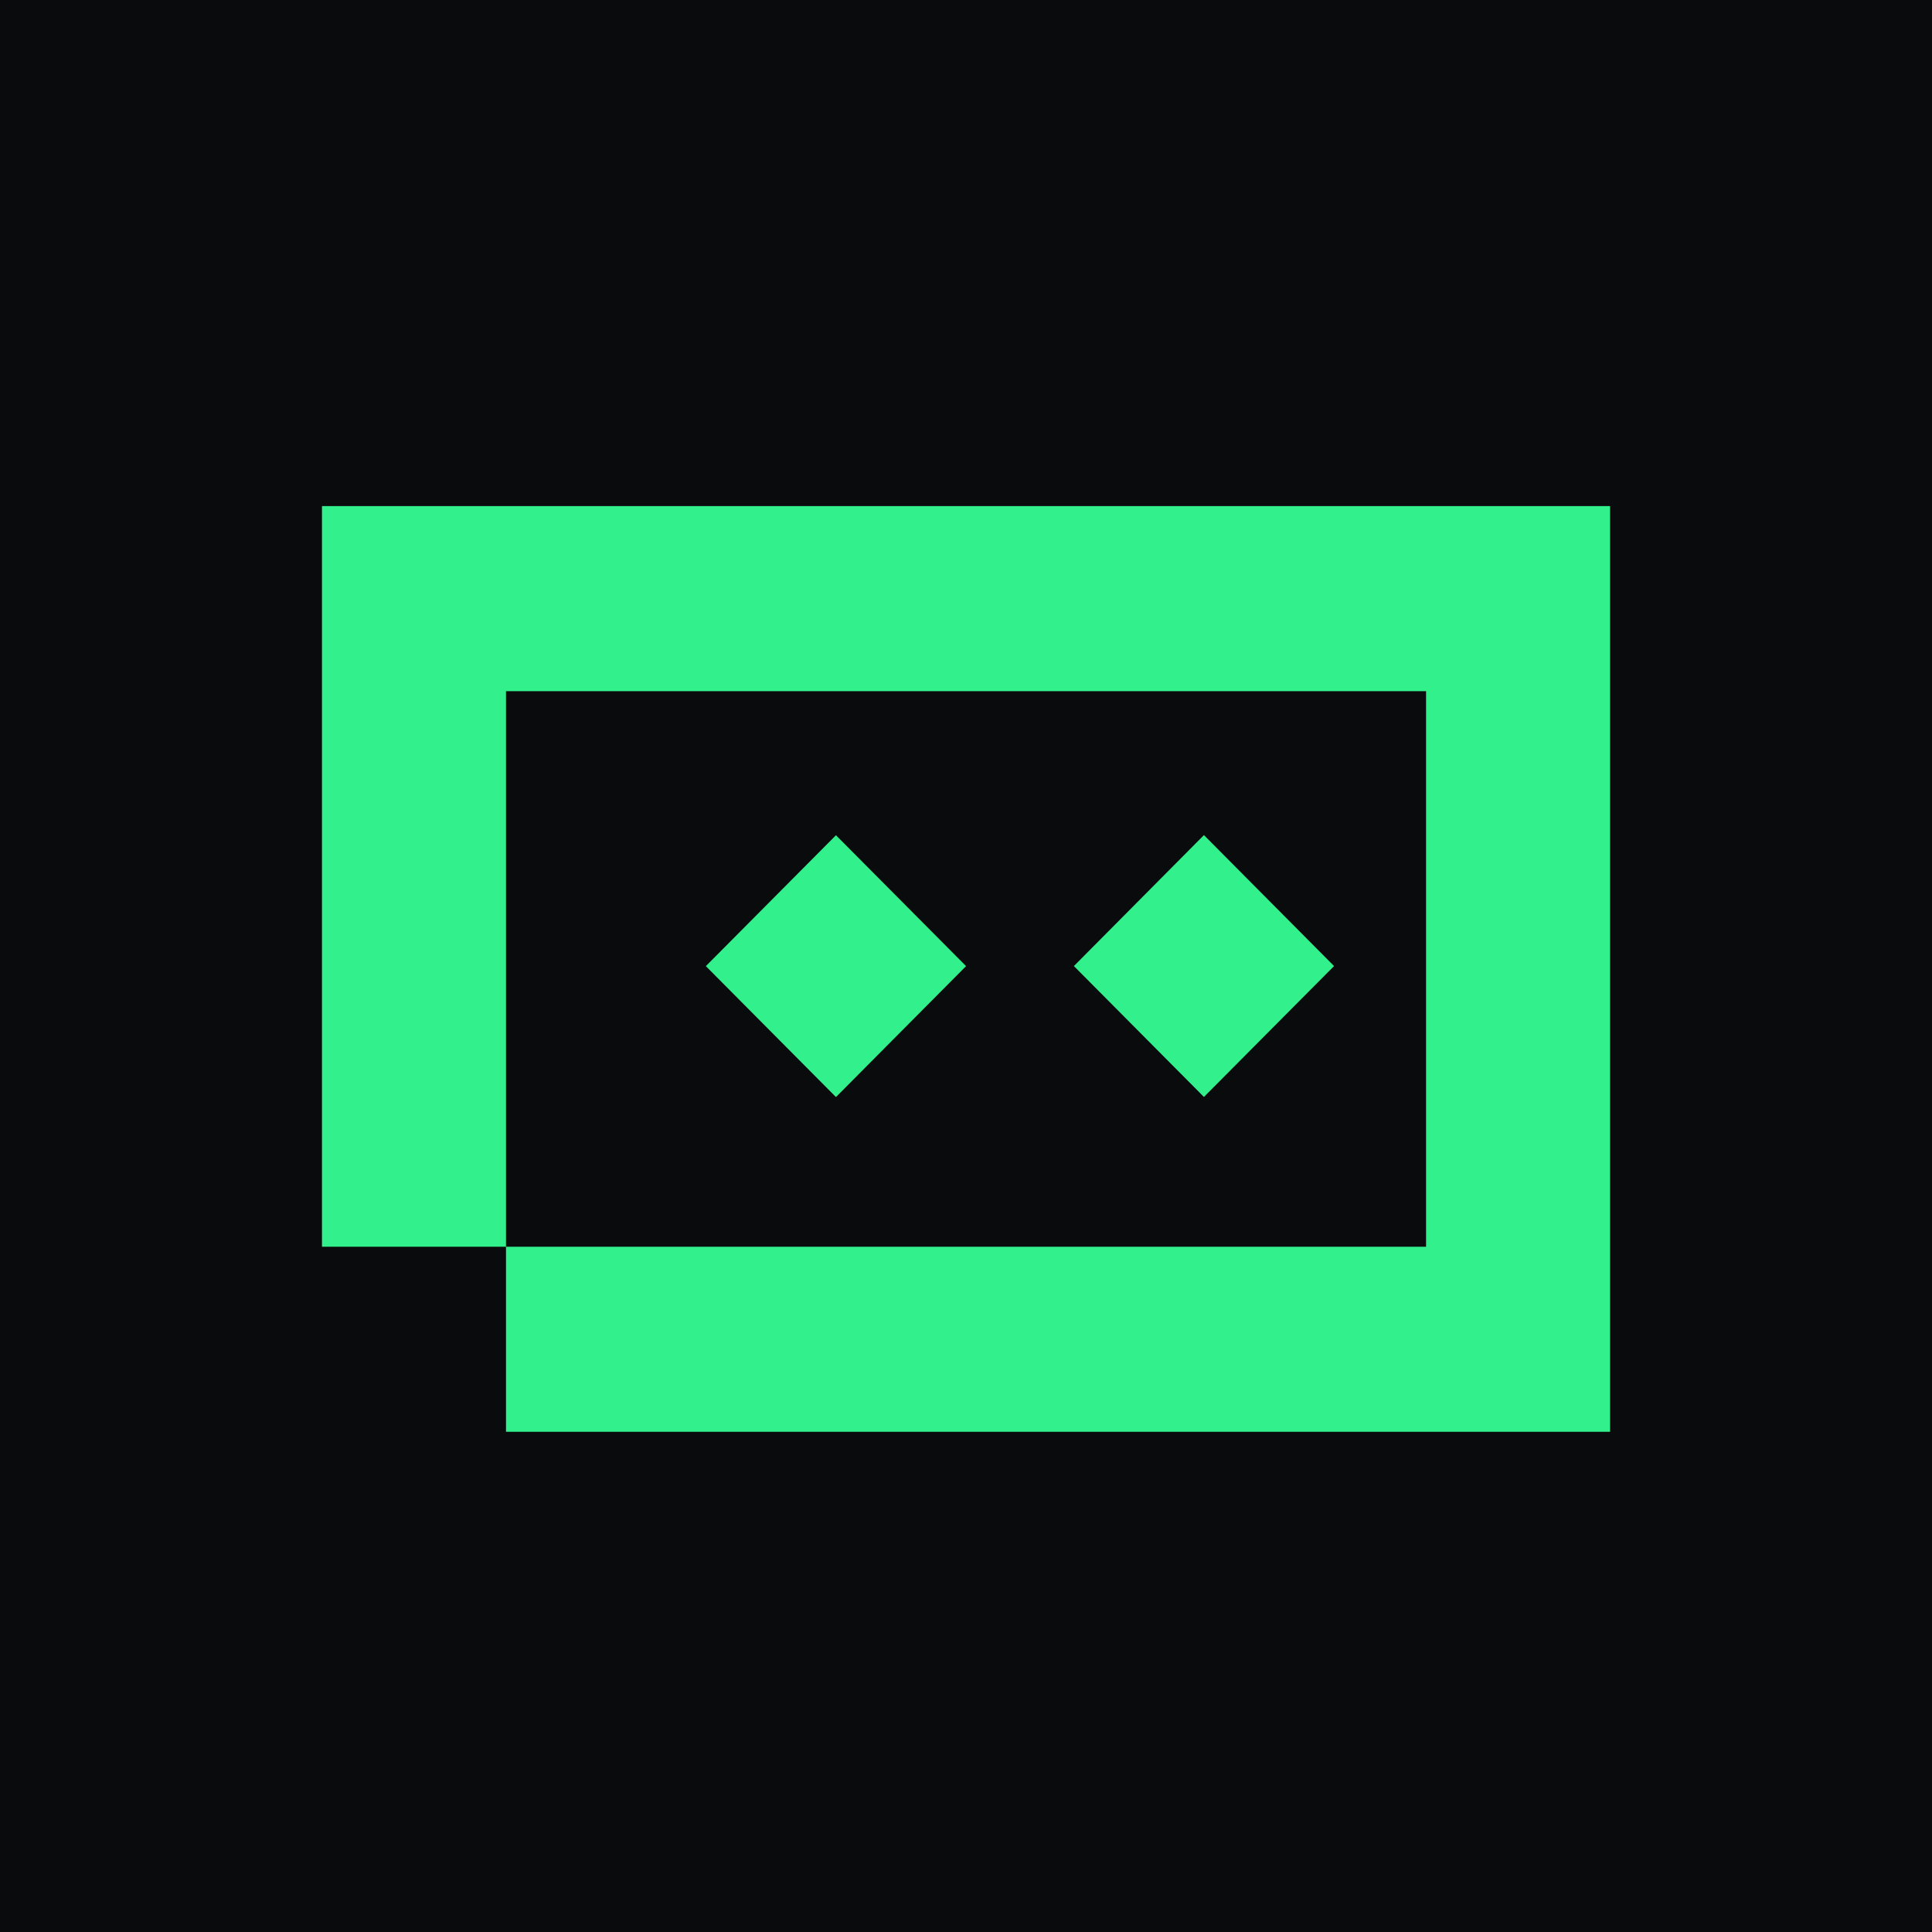
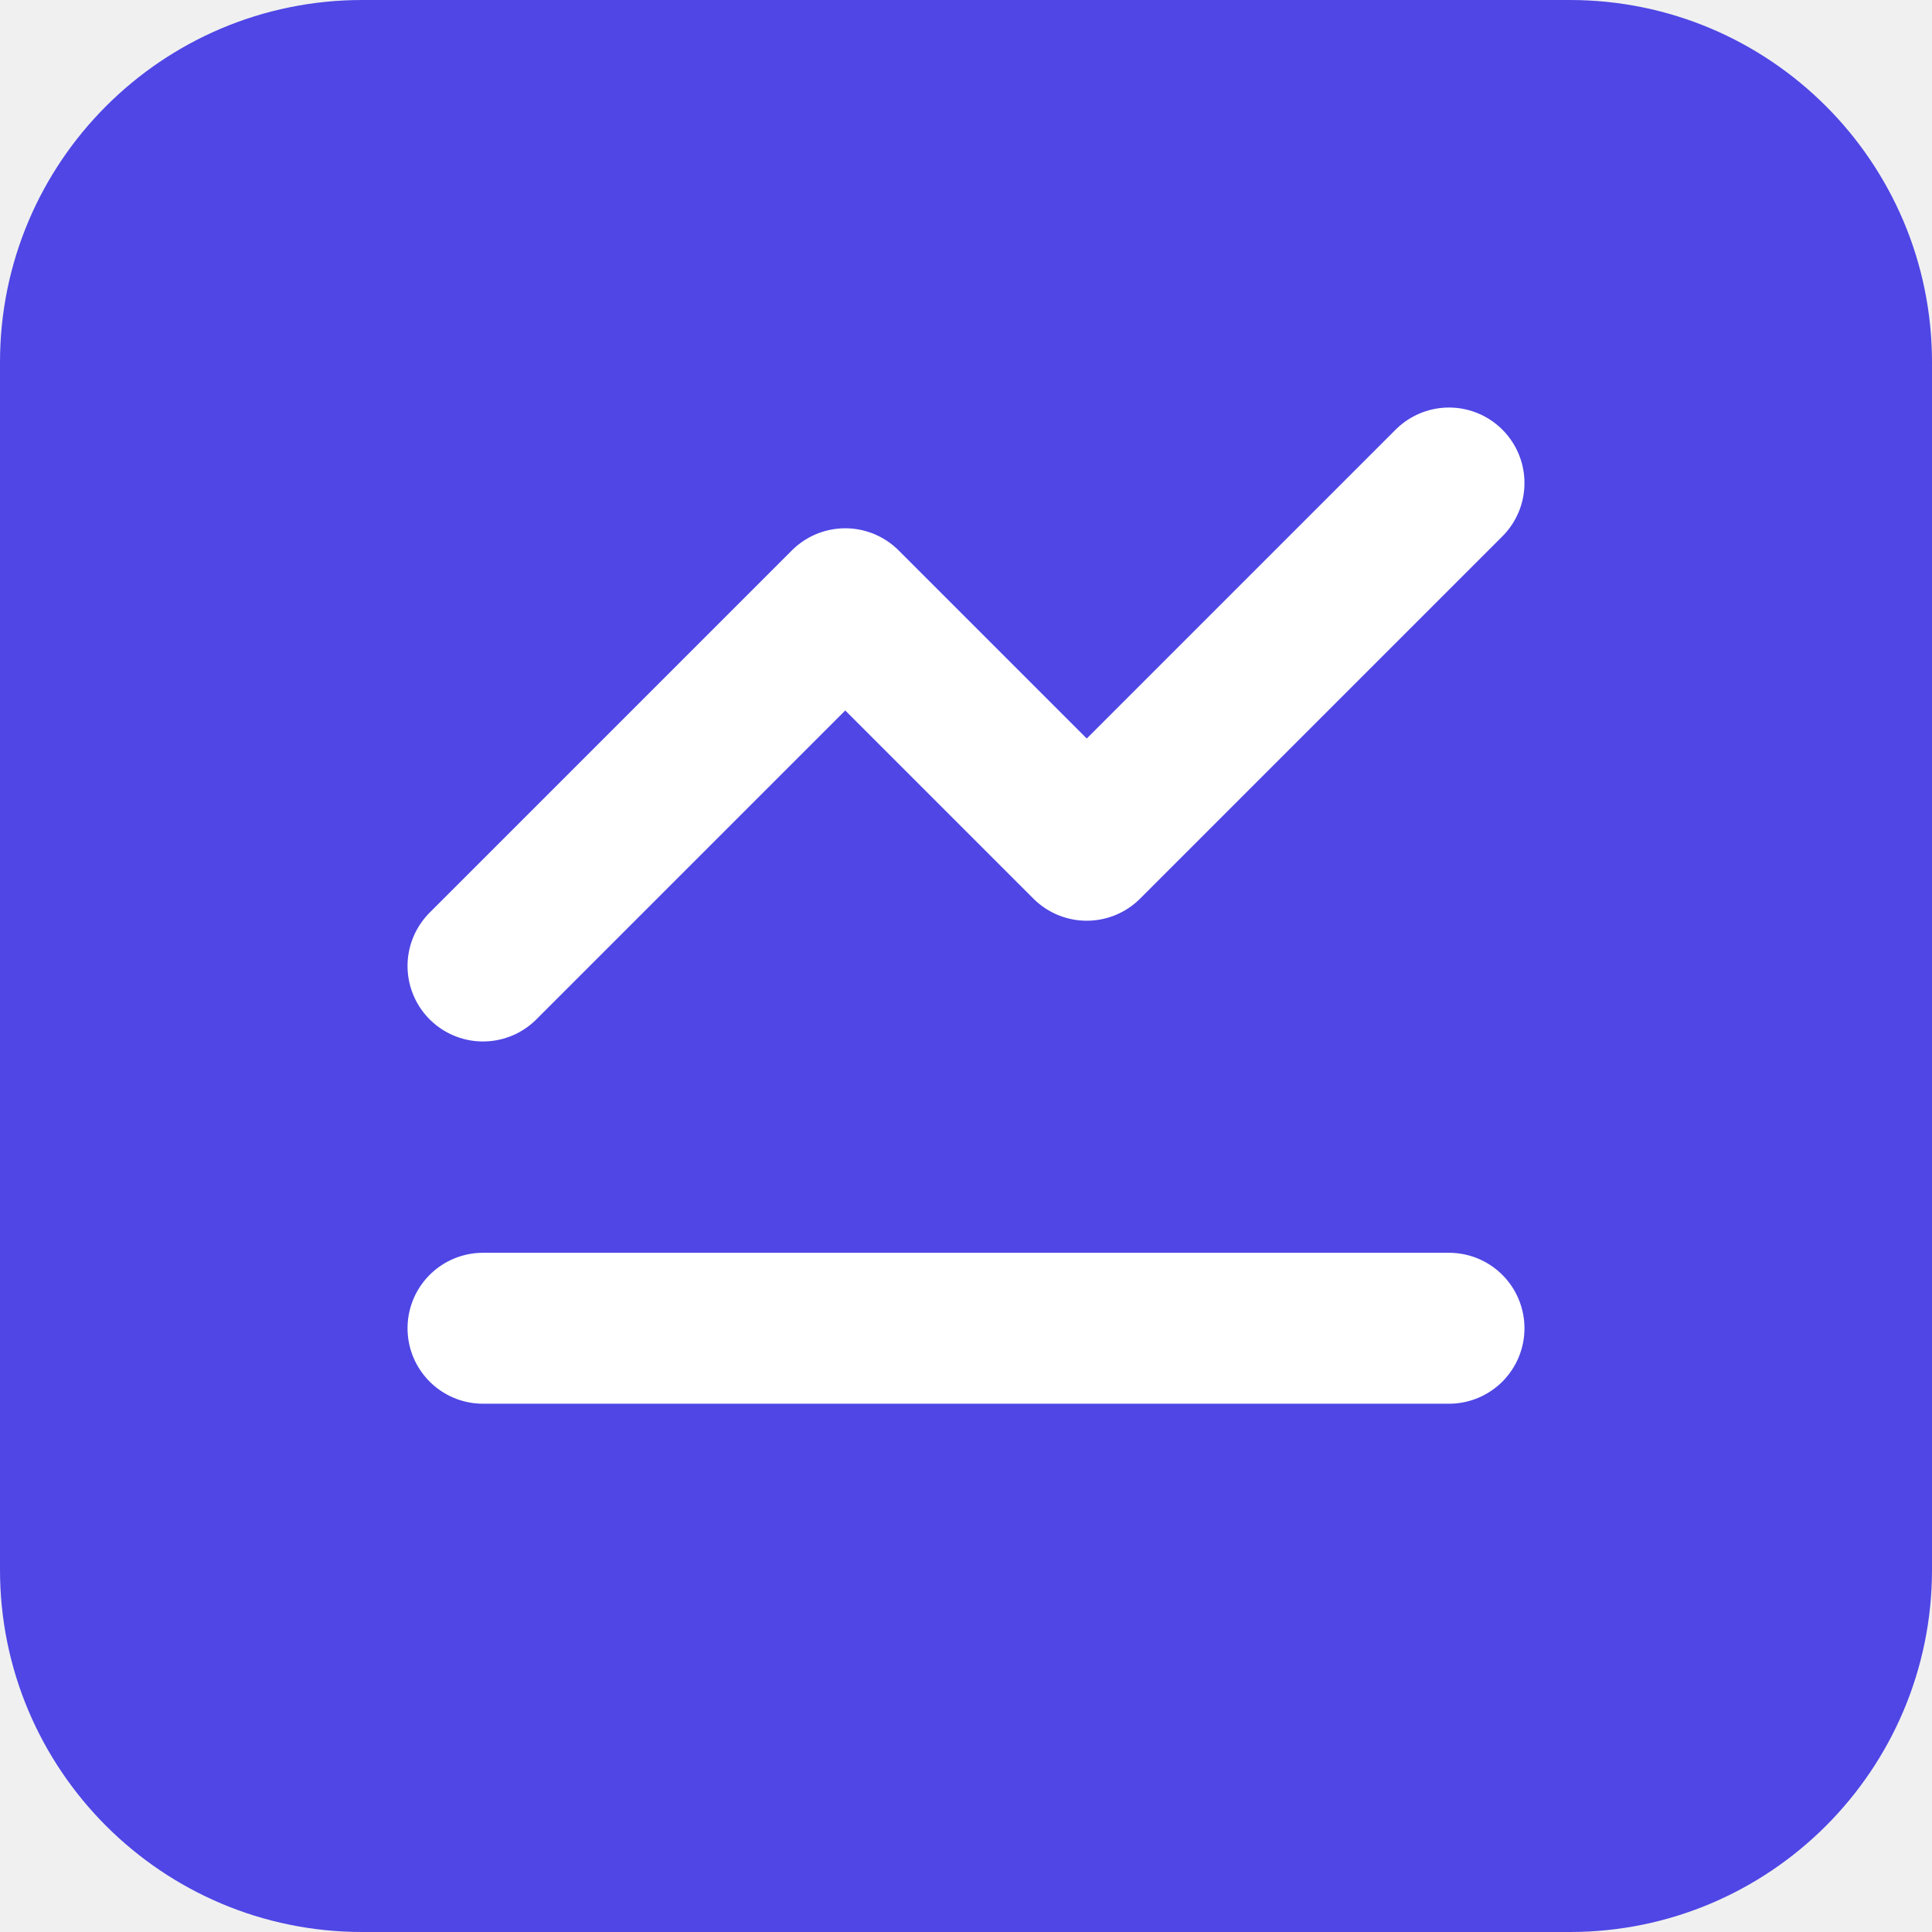
<svg xmlns="http://www.w3.org/2000/svg" width="32" height="32" viewBox="0 0 32 32" fill="none">
-   <rect width="32" height="32" fill="#0A0B0D" />
-   <path d="M26.668 23.715H8.381V20.65H5.333V8.382H26.668V23.715ZM8.381 20.65H23.62V11.448H8.381V20.65ZM16.001 16.002L13.846 18.171L11.691 16.002L13.846 13.834L16.001 16.002ZM22.096 16.001L19.941 18.169L17.787 16.001L19.941 13.832L22.096 16.001Z" fill="#32F08C" />
+   <rect width="32" height="32" rx="6" fill="#4F46E5" />
+   <path d="M8 16L14 10L18 14L24 8" stroke="white" stroke-width="2.5" stroke-linecap="round" stroke-linejoin="round" />
+   <line x1="8" y1="22" x2="24" y2="22" stroke="white" stroke-width="2.5" stroke-linecap="round" />
</svg>
